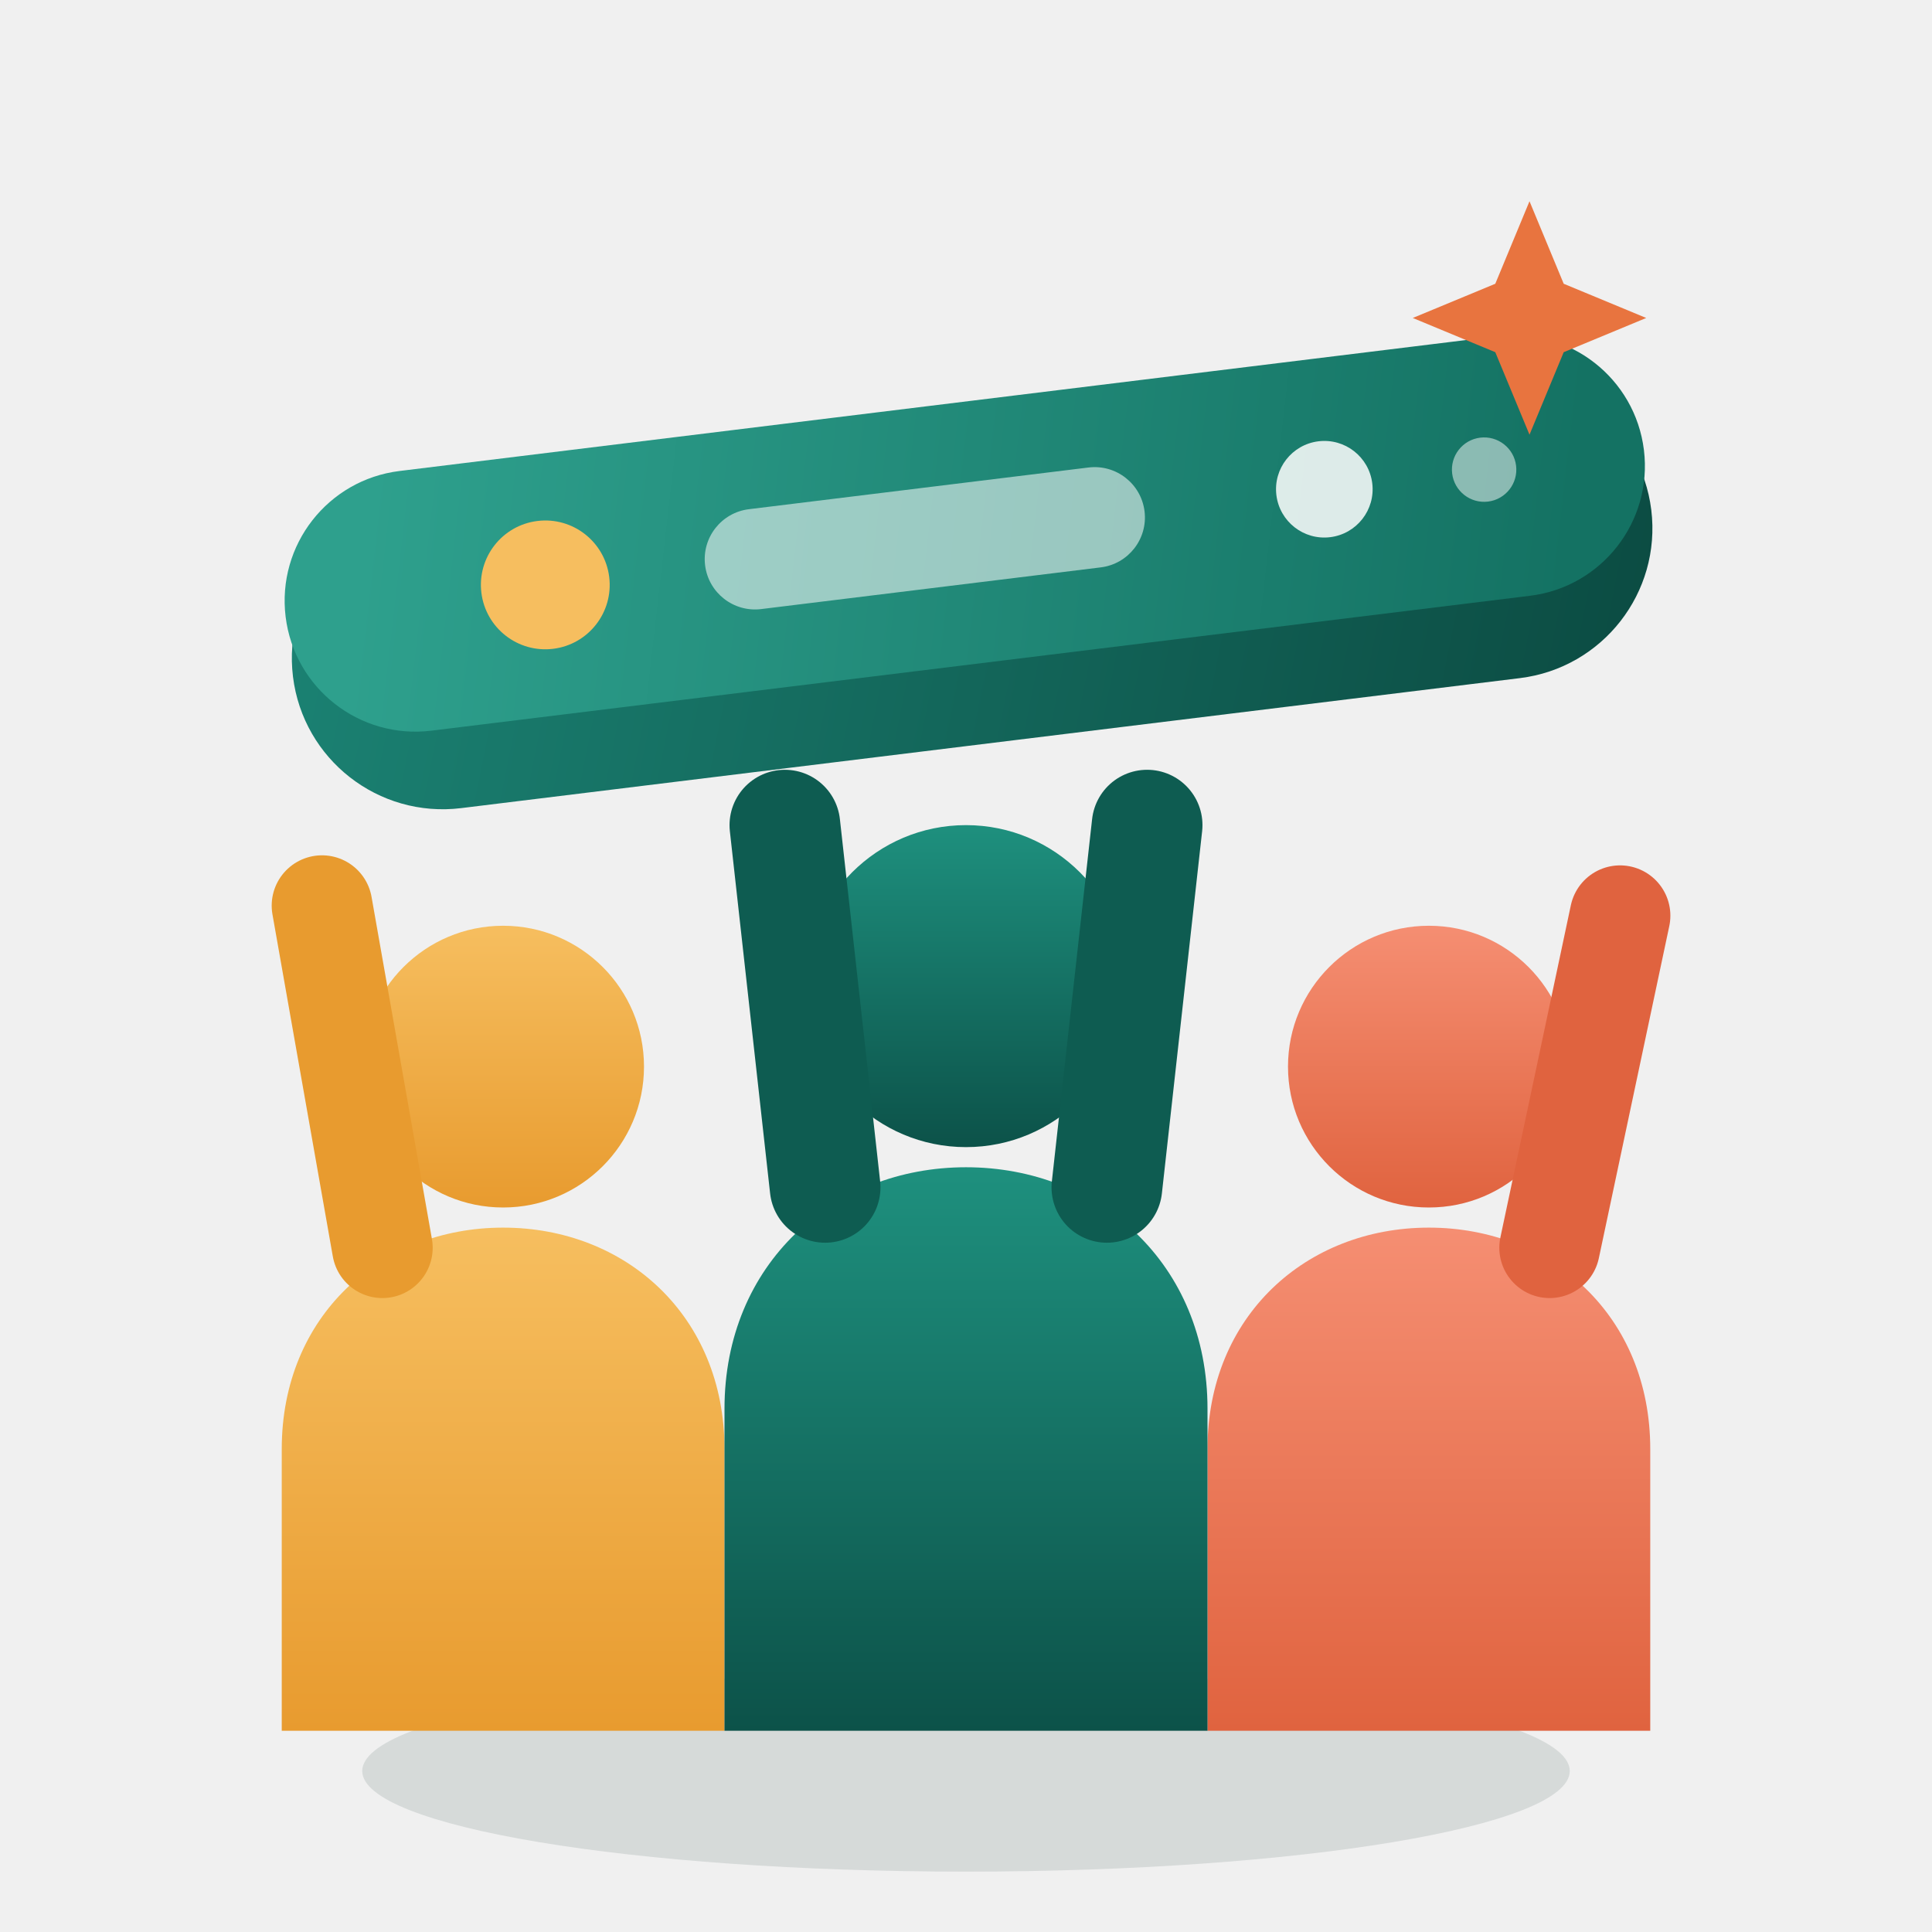
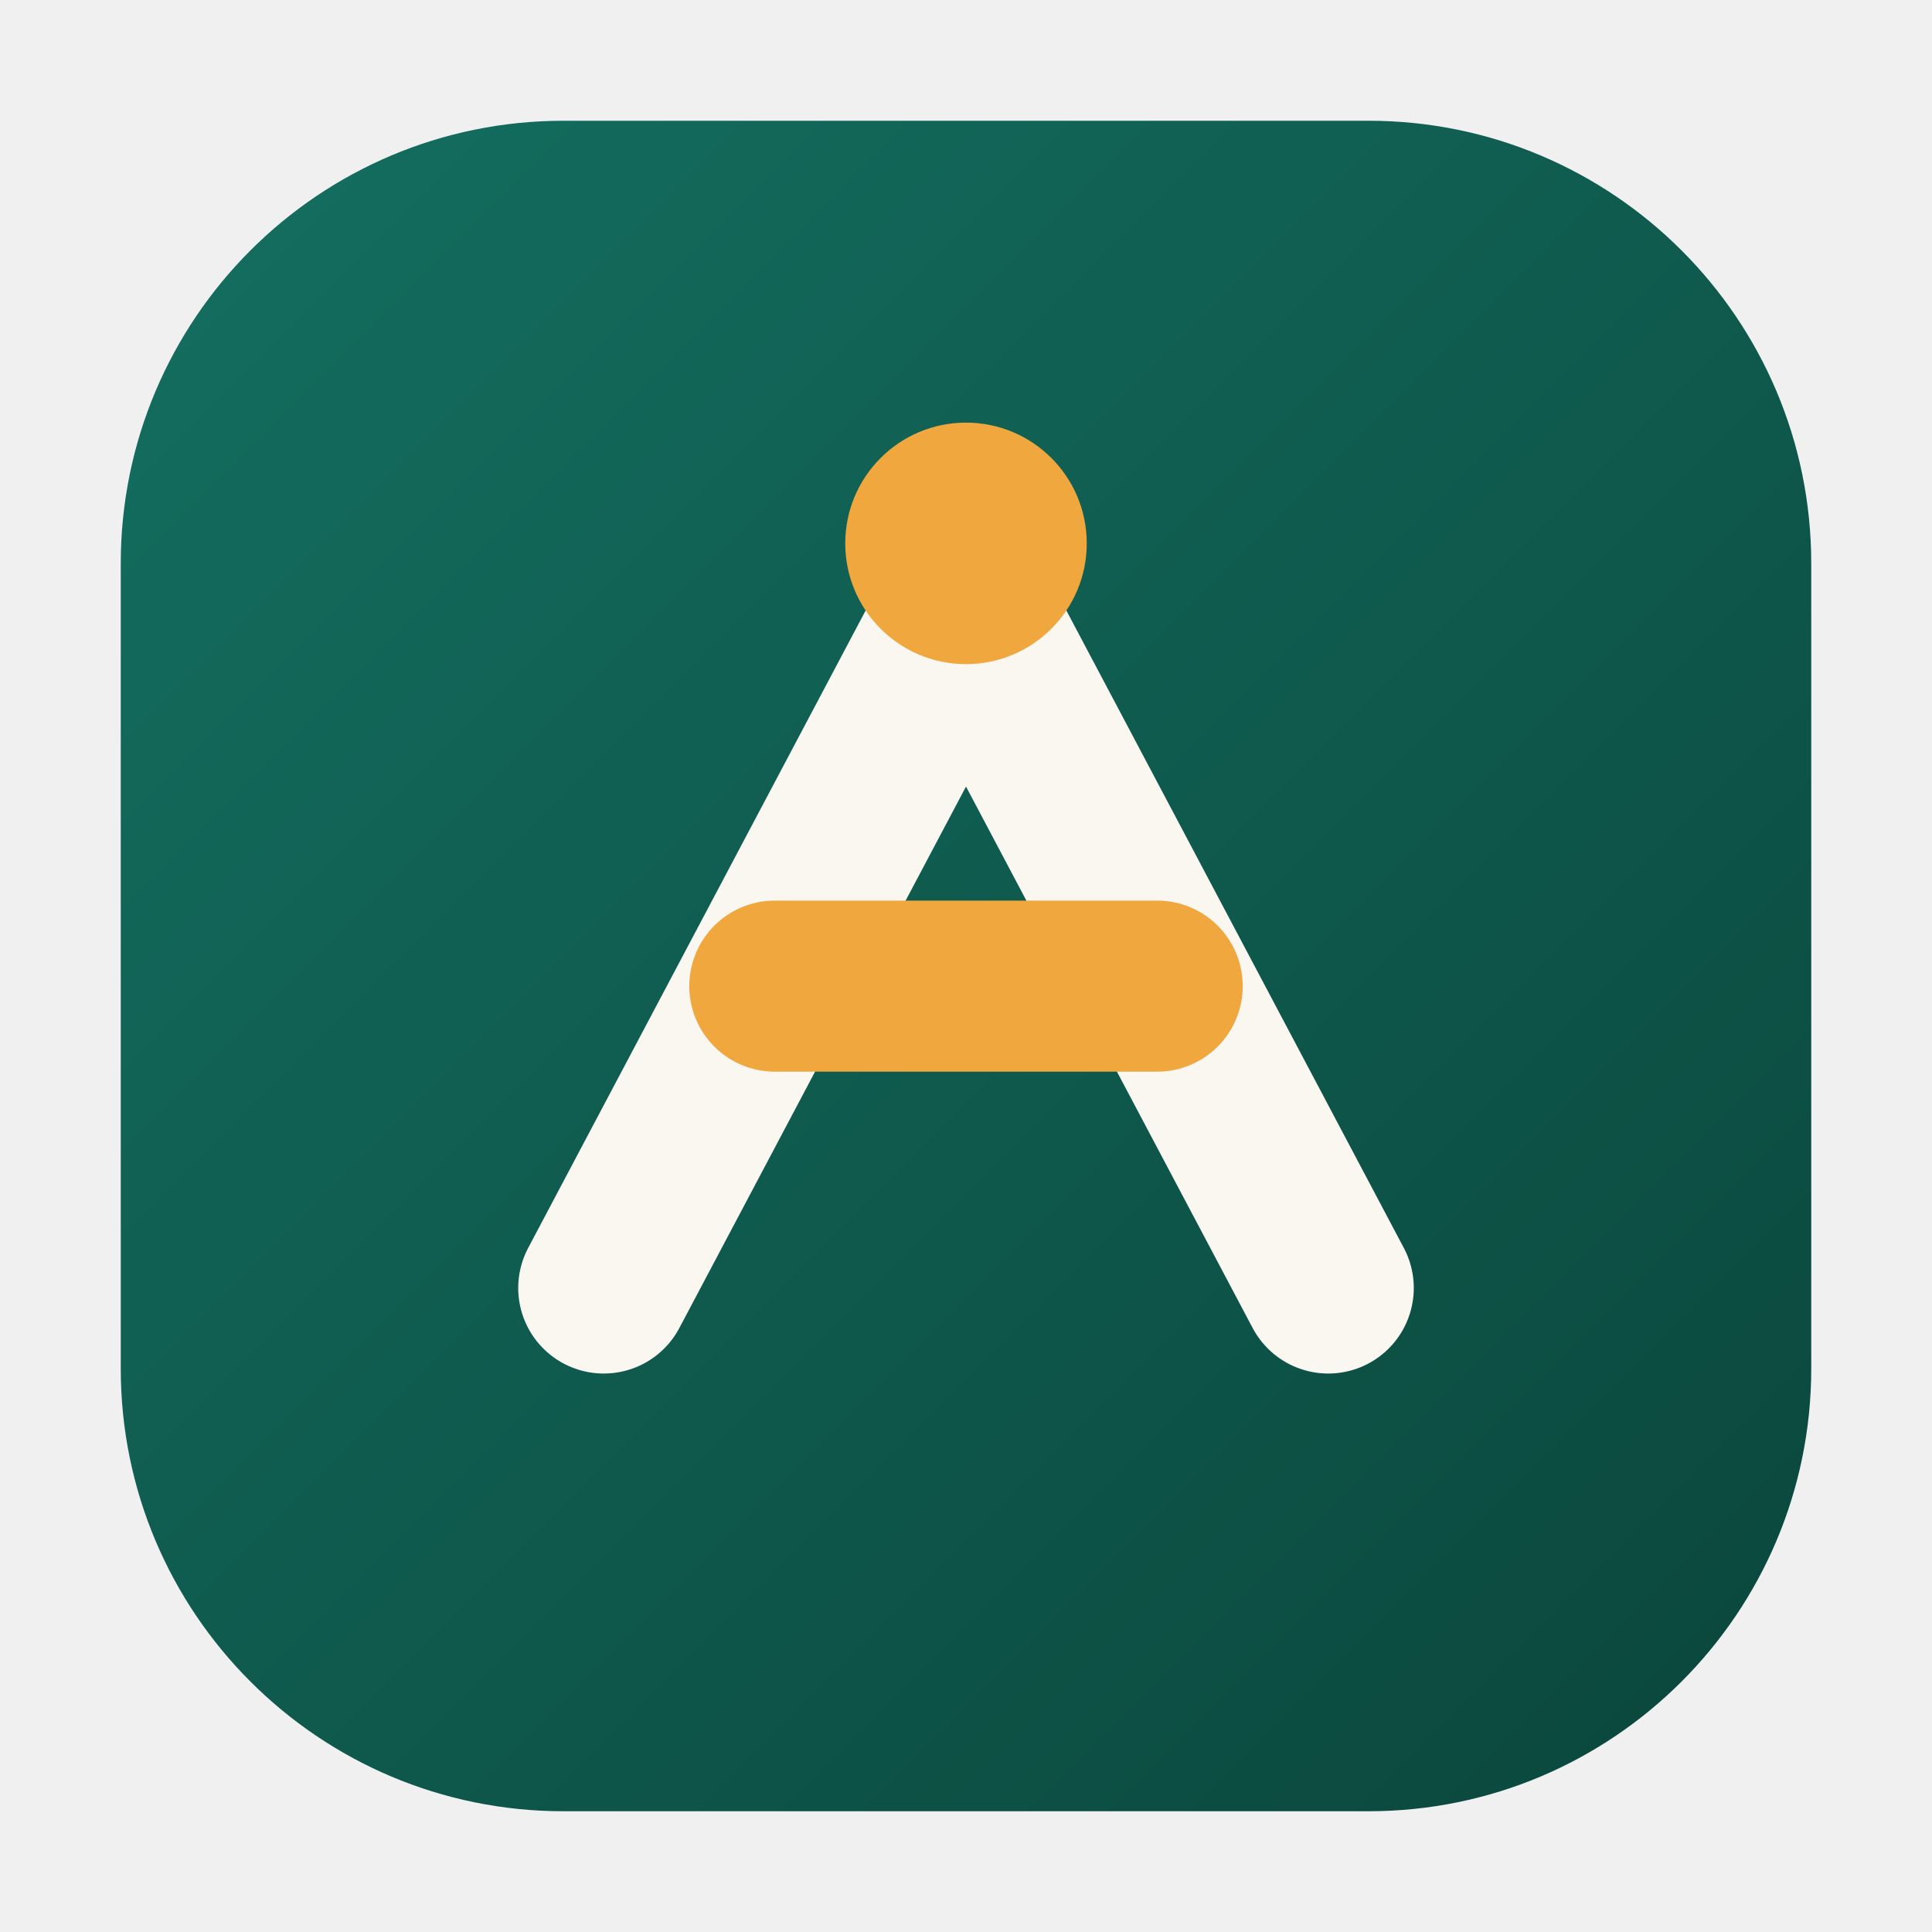
<svg xmlns="http://www.w3.org/2000/svg" viewBox="0 0 96 96" fill="none">
  <defs>
-     <linearGradient id="lg-platform" x1="16" y1="18" x2="82" y2="40" gradientUnits="userSpaceOnUse">
-       <stop offset="0" stop-color="#1B8273" />
-       <stop offset="1" stop-color="#0B4A41" />
-     </linearGradient>
-     <linearGradient id="lg-platform-top" x1="20" y1="16" x2="78" y2="30" gradientUnits="userSpaceOnUse">
-       <stop offset="0" stop-color="#2EA08D" />
-       <stop offset="1" stop-color="#147263" />
-     </linearGradient>
-     <linearGradient id="lg-fig-amber" x1="0" y1="0" x2="0" y2="1">
-       <stop offset="0" stop-color="#F6BE5F" />
-       <stop offset="1" stop-color="#E89B2F" />
-     </linearGradient>
-     <linearGradient id="lg-fig-teal" x1="0" y1="0" x2="0" y2="1">
-       <stop offset="0" stop-color="#1E907E" />
-       <stop offset="1" stop-color="#0C5249" />
-     </linearGradient>
-     <linearGradient id="lg-fig-coral" x1="0" y1="0" x2="0" y2="1">
-       <stop offset="0" stop-color="#F58E72" />
-       <stop offset="1" stop-color="#E0633F" />
+     <linearGradient id="lg-bg" x1="0" y1="0" x2="96" y2="96" gradientUnits="userSpaceOnUse">
+       <stop offset="0" stop-color="#147263" />
+       <stop offset="1" stop-color="#0A4339" />
    </linearGradient>
  </defs>
-   <ellipse cx="48" cy="88" rx="30" ry="5" fill="#11302C" opacity="0.12" />
-   <g transform="rotate(-7 48 27)">
-     <rect x="14" y="22" width="68" height="15" rx="7.5" fill="url(#lg-platform)" />
-     <rect x="14" y="20" width="68" height="13" rx="6.5" fill="url(#lg-platform-top)" />
-     <circle cx="27" cy="26.5" r="3.2" fill="#F6BE5F" />
-     <rect x="35" y="24" width="22" height="5" rx="2.5" fill="#FFFFFF" opacity="0.55" />
-     <circle cx="66" cy="26.5" r="2.4" fill="#FFFFFF" opacity="0.85" />
-     <circle cx="74" cy="26.5" r="1.6" fill="#FFFFFF" opacity="0.5" />
-   </g>
-   <path d="M76 10l1.7 4.1 4.1 1.7-4.1 1.7L76 21.6l-1.7-4.1-4.1-1.7 4.1-1.7L76 10z" fill="#E8743F" />
-   <g>
-     <circle cx="25" cy="53" r="7" fill="url(#lg-fig-amber)" />
-     <path d="M14 86V72c0-6.6 4.9-11 11-11s11 4.4 11 11v14H14z" fill="url(#lg-fig-amber)" />
-     <path d="M19 62l-3-17" stroke="#E89B2F" stroke-width="5" stroke-linecap="round" />
-   </g>
-   <g>
-     <circle cx="71" cy="53" r="7" fill="url(#lg-fig-coral)" />
-     <path d="M60 86V72c0-6.6 4.9-11 11-11s11 4.4 11 11v14H60z" fill="url(#lg-fig-coral)" />
-     <path d="M77 62l3.5-16.5" stroke="#E0633F" stroke-width="5" stroke-linecap="round" />
-   </g>
-   <g>
-     <circle cx="48" cy="49" r="8" fill="url(#lg-fig-teal)" />
-     <path d="M36 86V70c0-7.2 5.4-12 12-12s12 4.8 12 12v16H36z" fill="url(#lg-fig-teal)" />
-     <path d="M41 59l-2-18" stroke="#0E5C51" stroke-width="5.5" stroke-linecap="round" />
-     <path d="M55 59l2-18" stroke="#0E5C51" stroke-width="5.5" stroke-linecap="round" />
-   </g>
+   <rect x="6" y="6" width="84" height="84" rx="22" fill="url(#lg-bg)" />
+   <path d="M30 64 L48 30 L66 64" stroke="#FAF7F1" stroke-width="8.5" stroke-linecap="round" stroke-linejoin="round" />
+   <path d="M38.5 49 L57.5 49" stroke="#EFA73E" stroke-width="8.5" stroke-linecap="round" />
+   <circle cx="48" cy="27" r="6" fill="#EFA73E" />
</svg>
